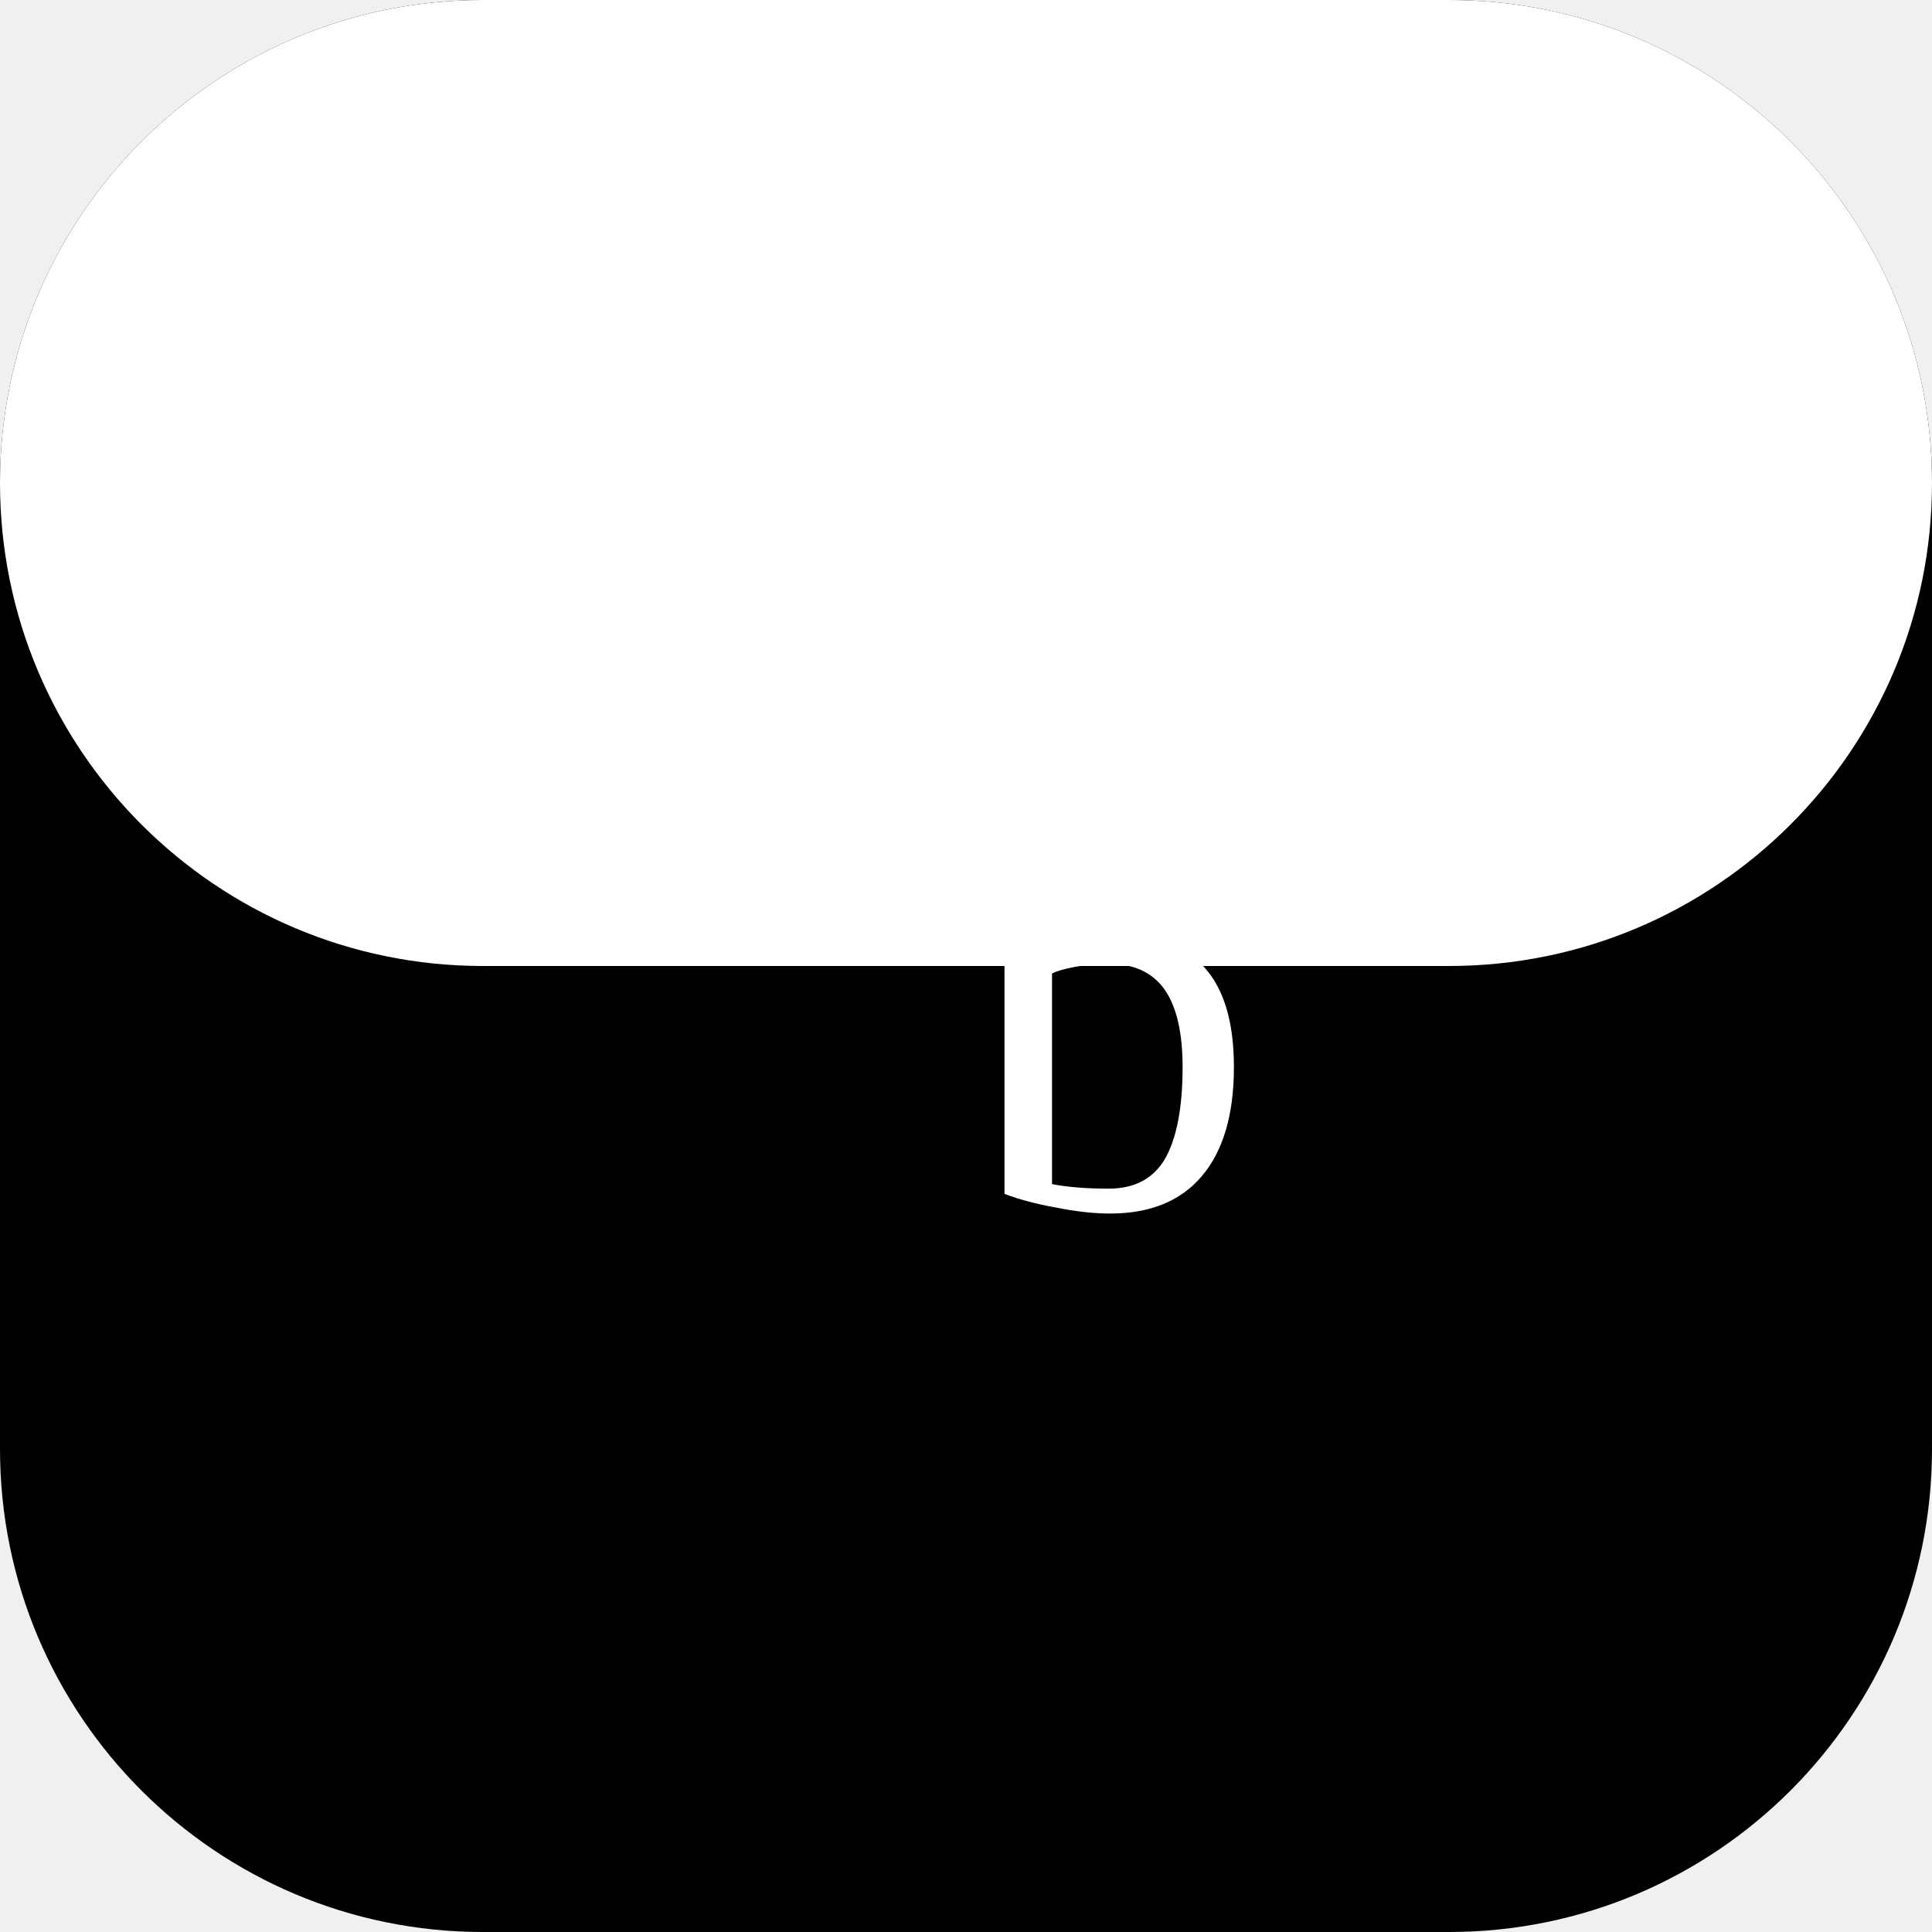
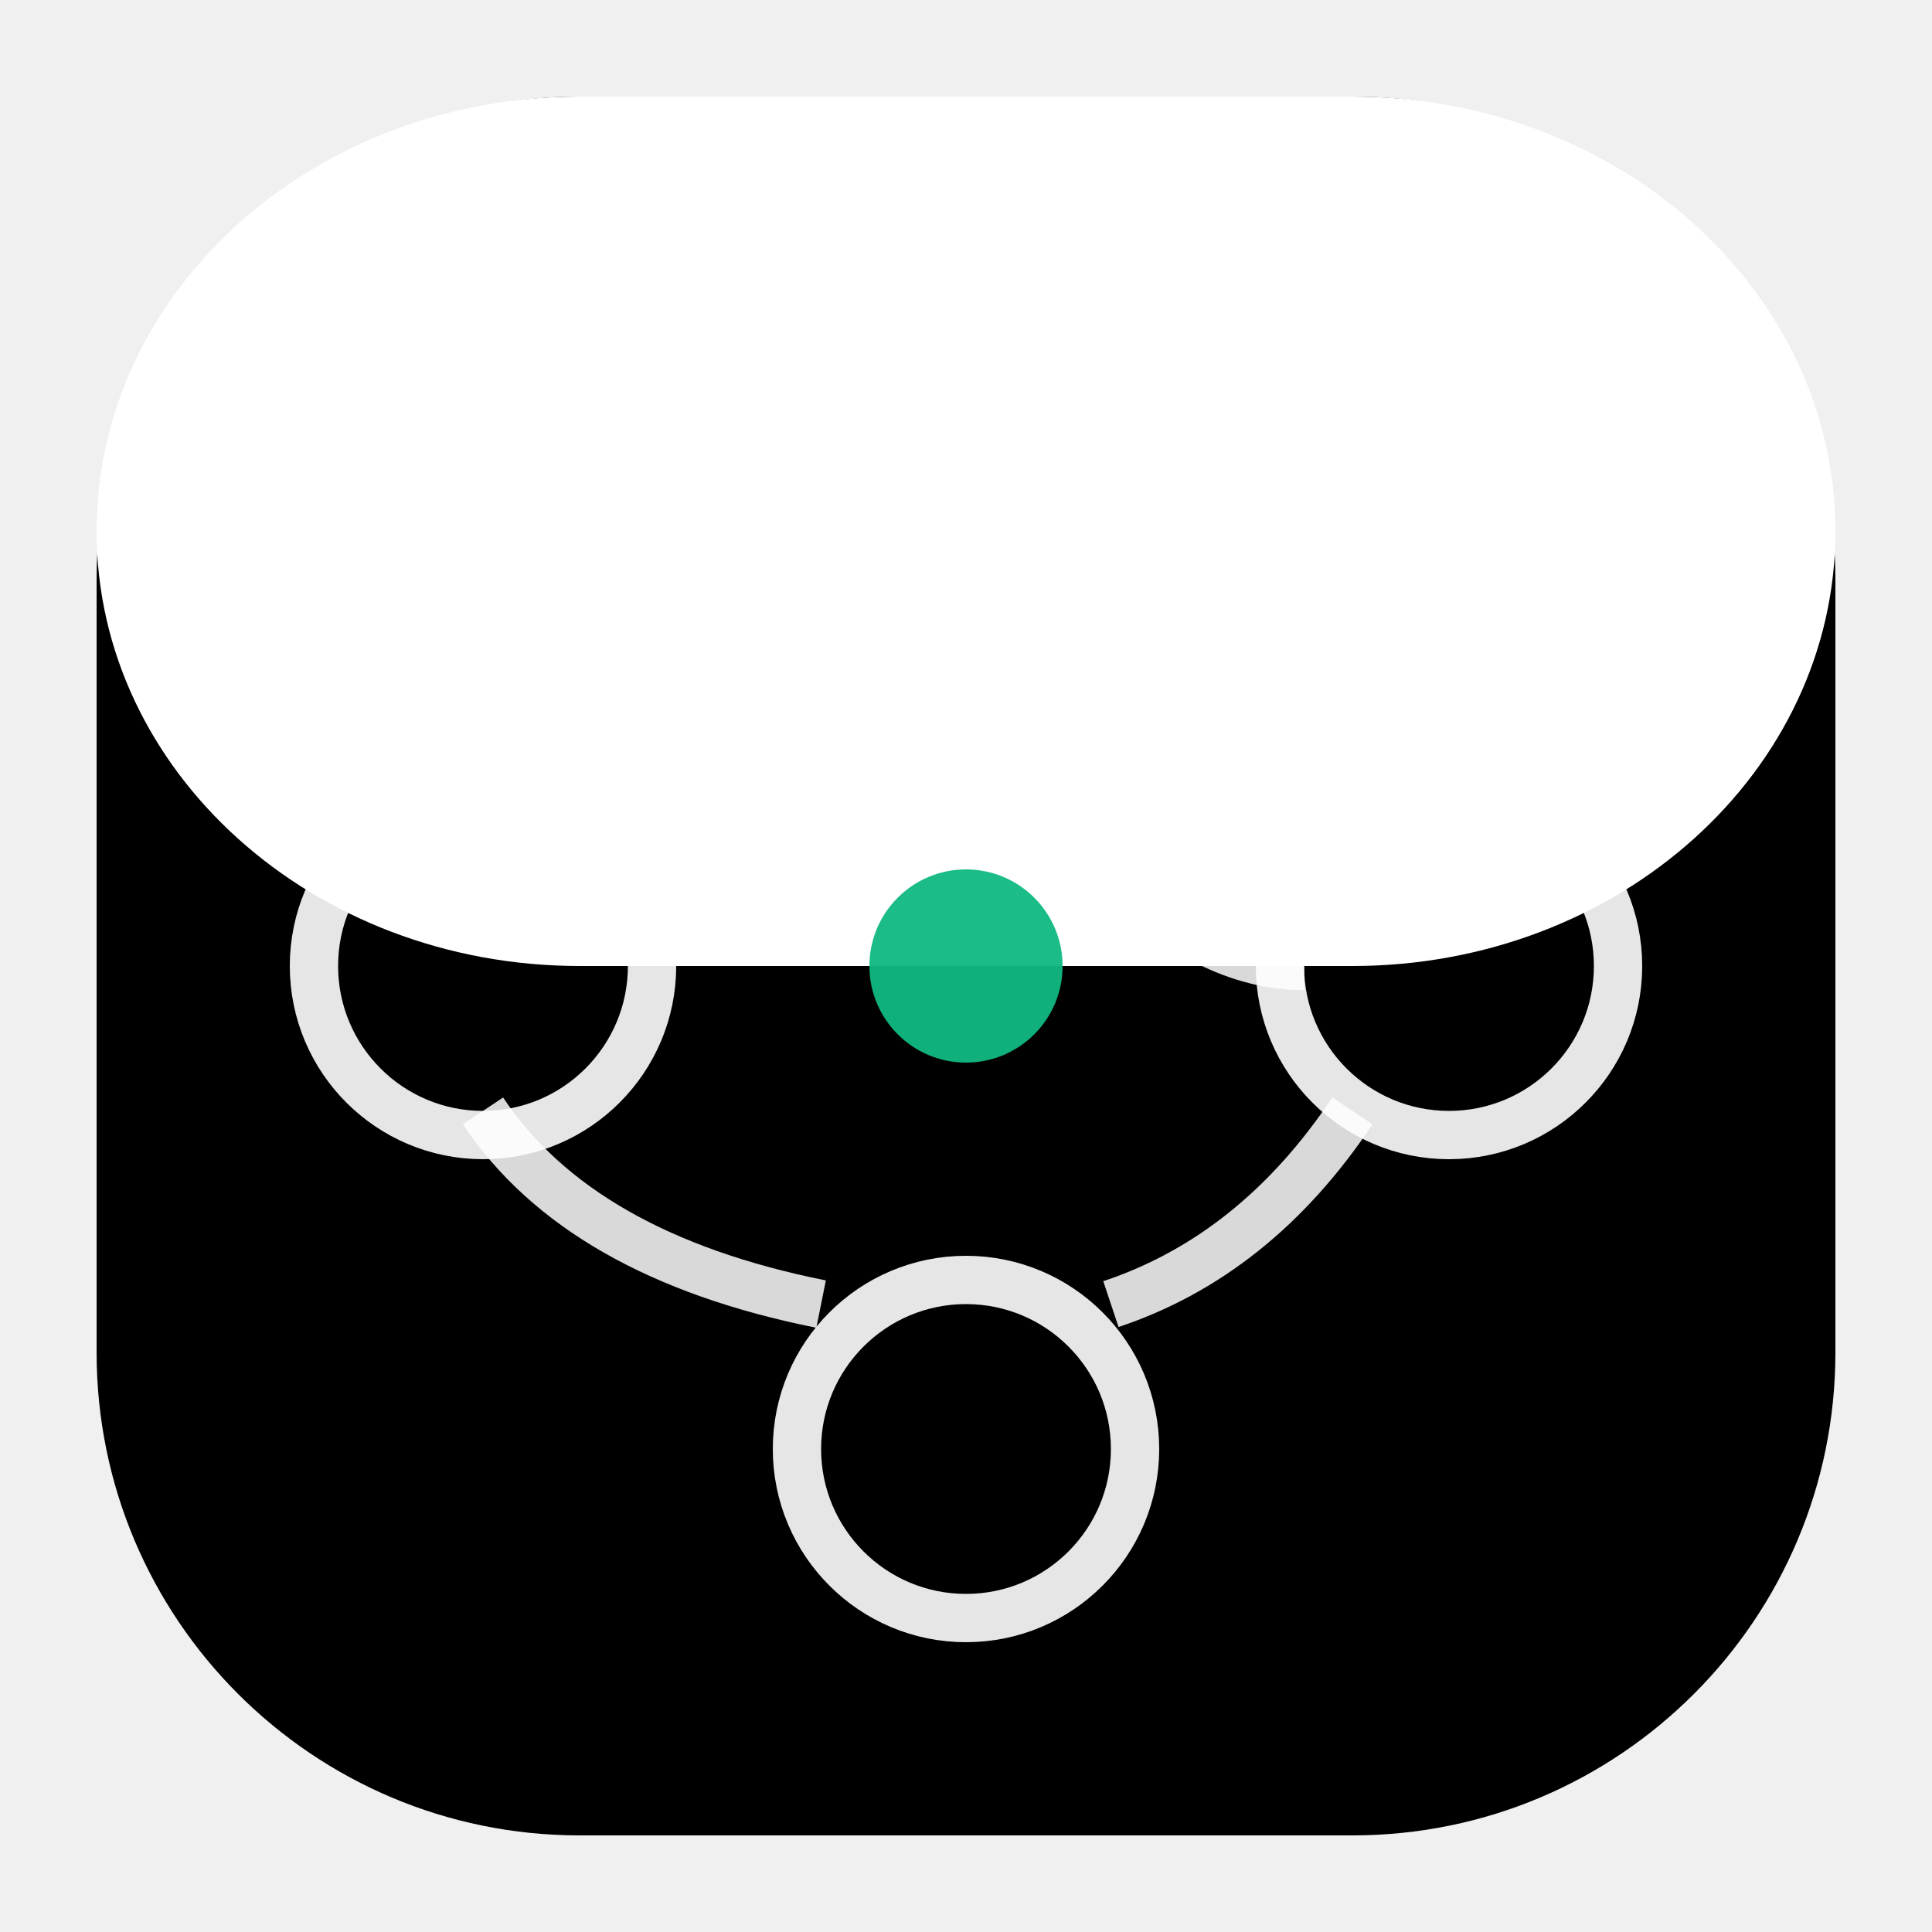
<svg xmlns="http://www.w3.org/2000/svg" viewBox="0 0 40 40" fill="none">
  <defs>
    <linearGradient id="bw-gradient" x1="0" y1="0" x2="40" y2="40" gradientUnits="userSpaceOnUse">
      <stop stopColor="#3B7BFF" />
      <stop offset="1" stopColor="#2563EB" />
    </linearGradient>
  </defs>
-   <rect x="0" y="0" width="40" height="40" rx="10" fill="url(#bw-gradient)" />
-   <rect x="0" y="0" width="40" height="20" rx="10" fill="#ffffff" fillOpacity="0.08" />
-   <text x="20" y="25" fontSize="30" fontWeight="800" fontFamily="system-ui, -apple-system, sans-serif" fill="#ffffff" textAnchor="middle" dominantBaseline="middle">
-     b
-   </text>
+   <rect x="2" y="2" width="36" height="36" rx="10" fill="url(#bw-gradient)" />
+   <rect x="2" y="2" width="36" height="18" rx="10" fill="#ffffff" fillOpacity="0.08" />
+   <circle cx="10" cy="20" r="3.5" fill="none" stroke="#ffffff" strokeWidth="1.8" opacity="0.9" />
+   <path d="M 13 18 Q 15 16 17 16" stroke="#ffffff" strokeWidth="1.6" fill="none" strokeLinecap="round" opacity="0.85" />
+   <circle cx="20" cy="16" r="3.5" fill="none" stroke="#ffffff" strokeWidth="1.8" opacity="0.9" />
+   <path d="M 23 18 Q 25 20 27 20" stroke="#ffffff" strokeWidth="1.6" fill="none" strokeLinecap="round" opacity="0.85" />
+   <circle cx="30" cy="20" r="3.5" fill="none" stroke="#ffffff" strokeWidth="1.8" opacity="0.9" />
+   <path d="M 28 23 Q 26 26 23 27" stroke="#ffffff" strokeWidth="1.6" fill="none" strokeLinecap="round" opacity="0.85" />
+   <circle cx="20" cy="30" r="3.5" fill="none" stroke="#ffffff" strokeWidth="1.8" opacity="0.9" />
+   <path d="M 17 27 Q 12 26 10 23" stroke="#ffffff" strokeWidth="1.6" fill="none" strokeLinecap="round" opacity="0.85" />
+   <circle cx="20" cy="20" r="2" fill="#10b981" opacity="0.95" />
</svg>
